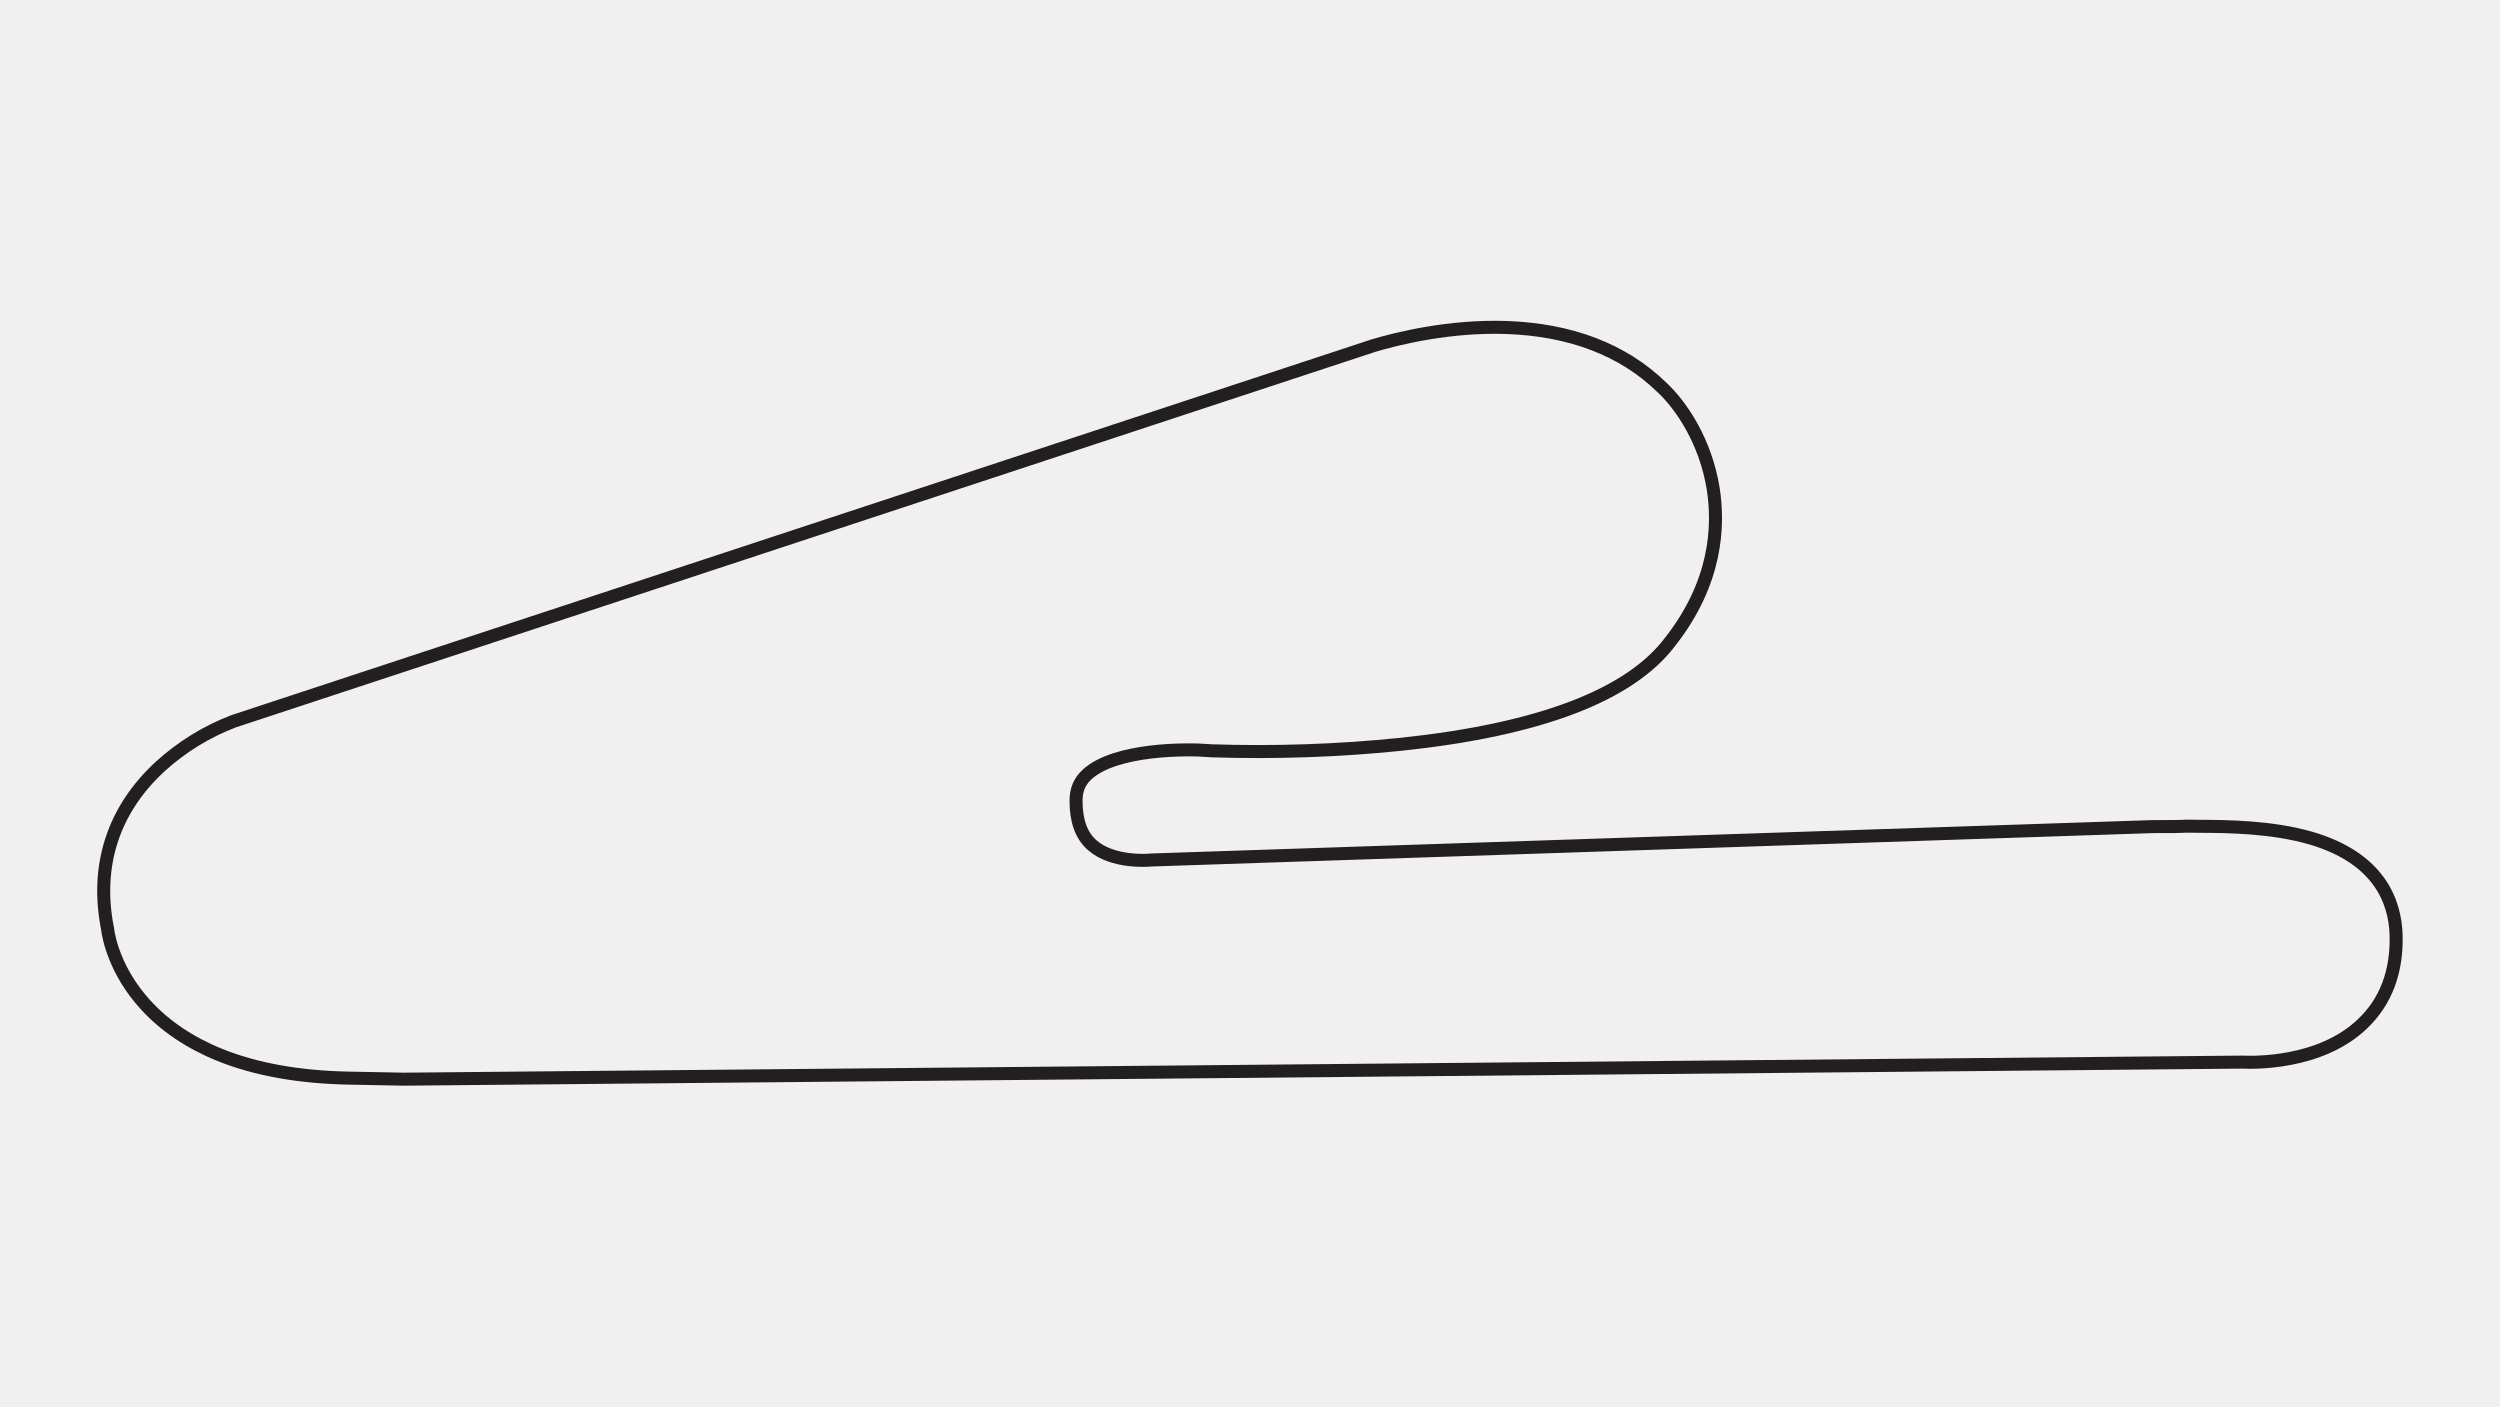
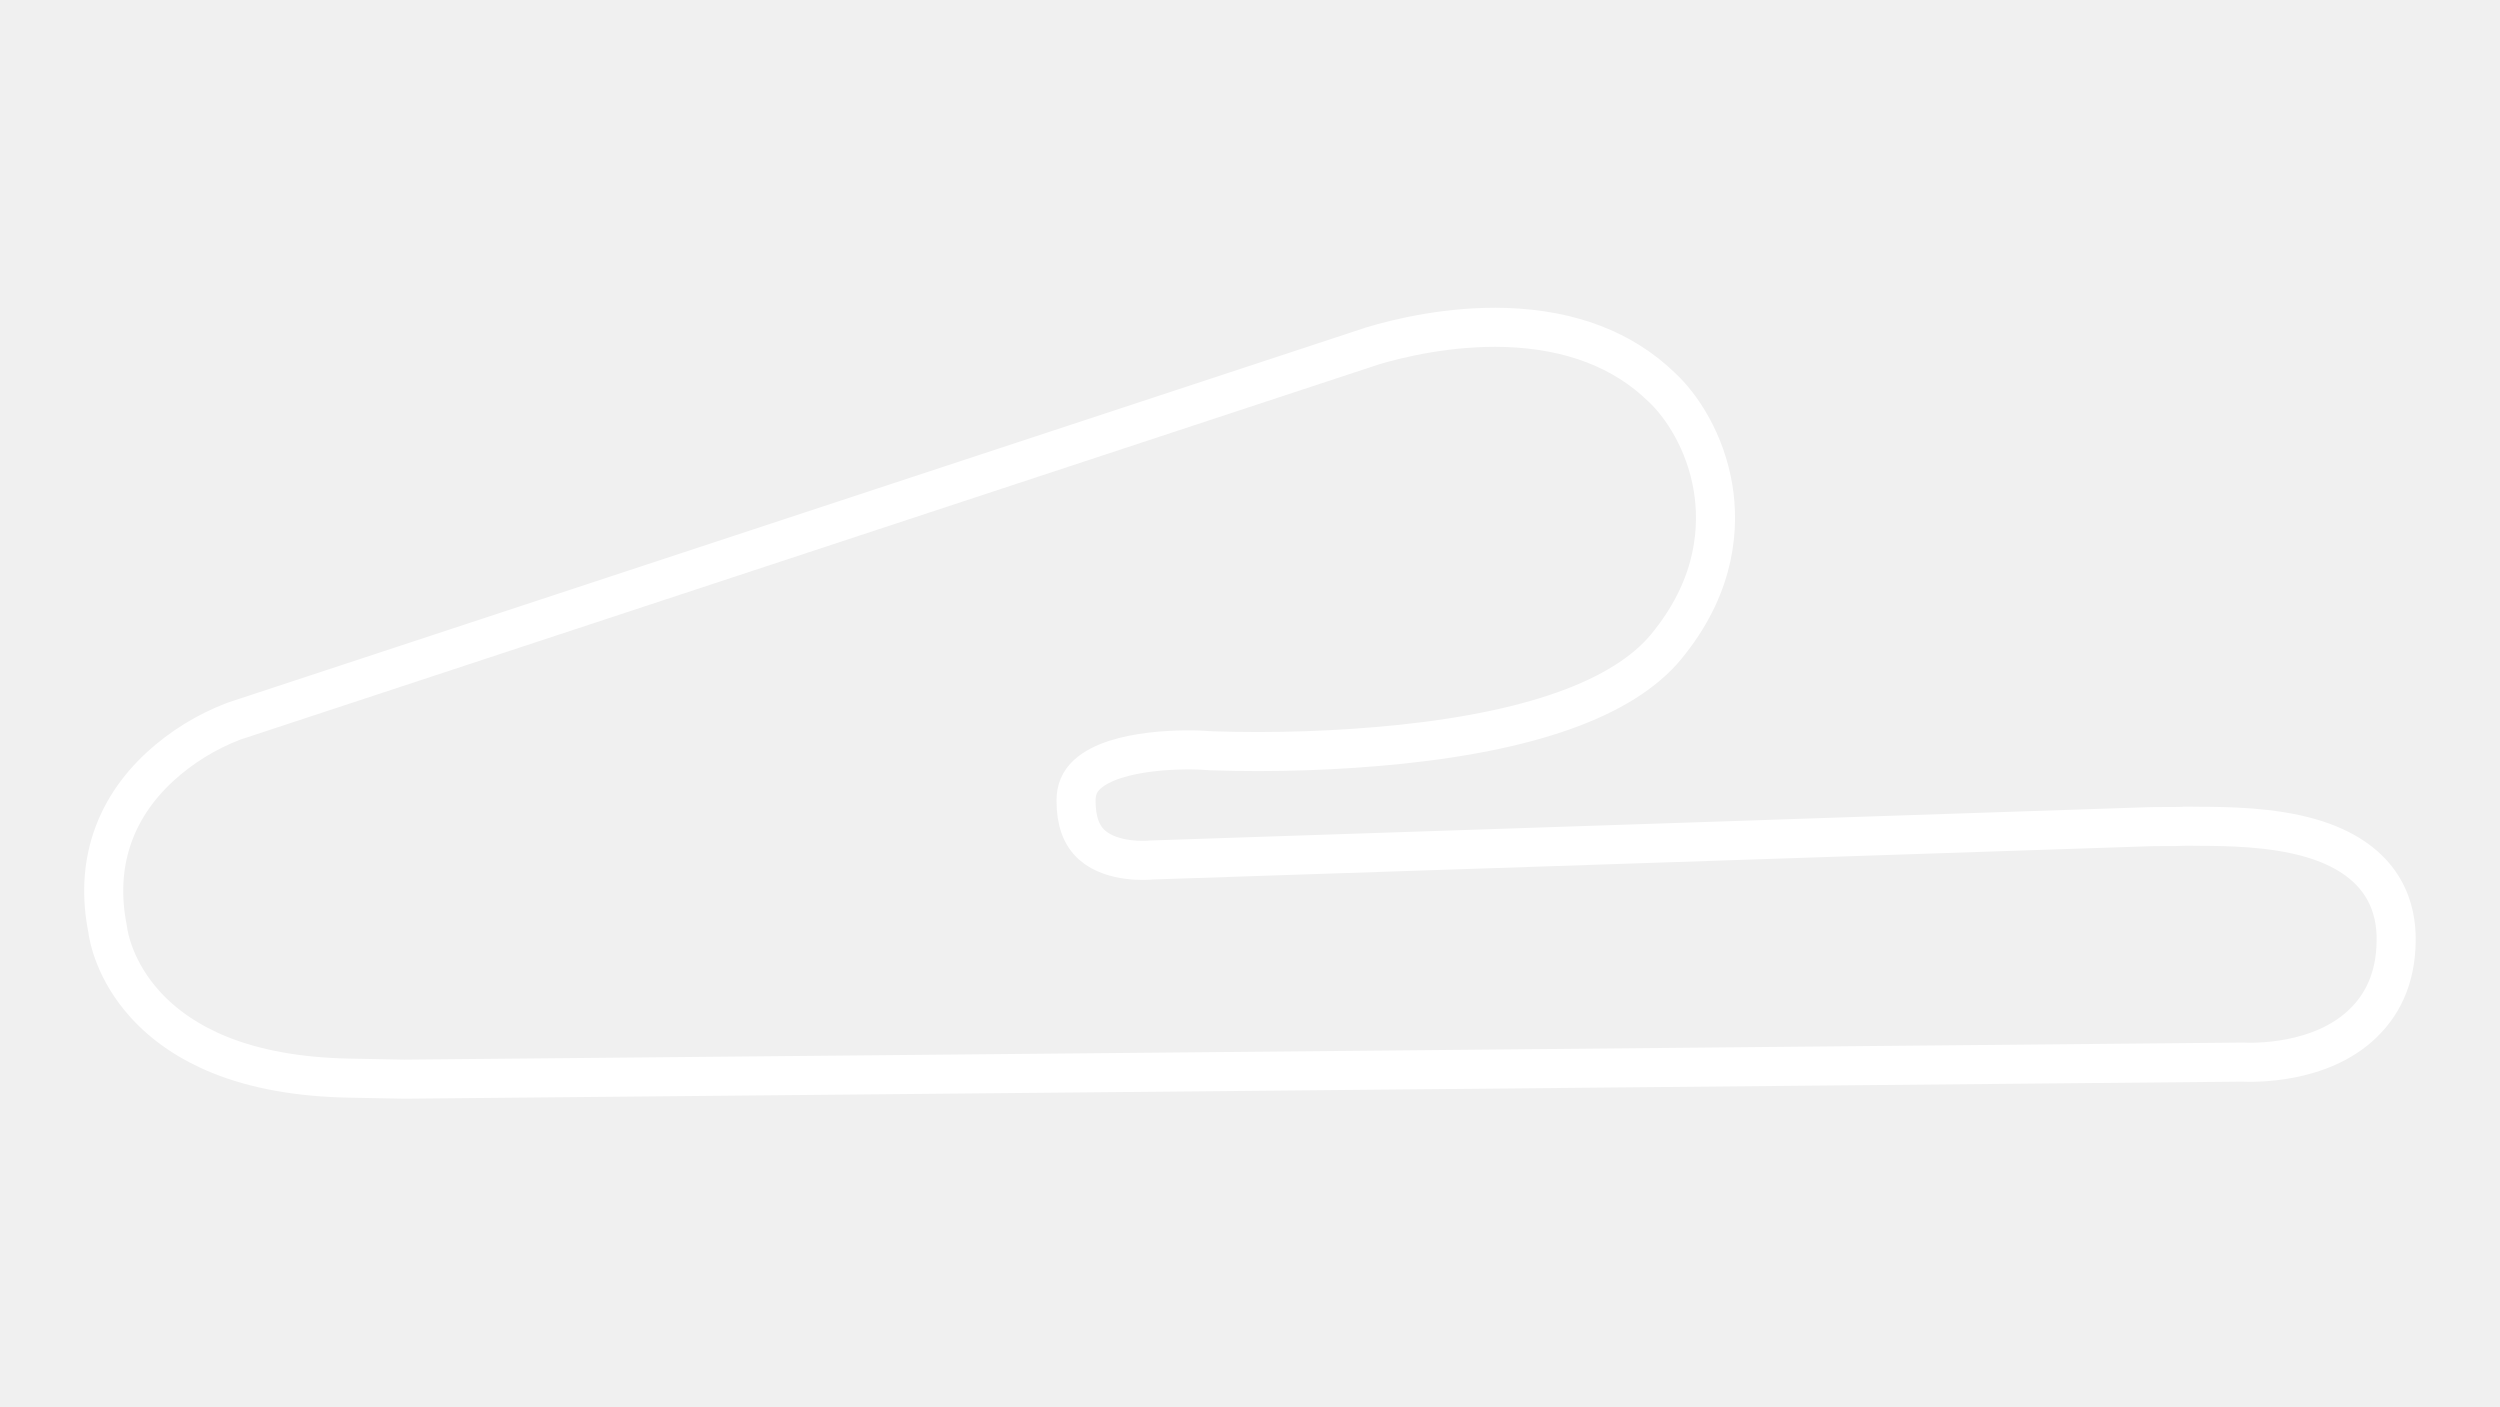
<svg xmlns="http://www.w3.org/2000/svg" version="1.1" id="Full_-_Config" x="0px" y="0px" viewBox="0 0 1920 1080" style="enable-background:new 0 0 1920 1080;" xml:space="preserve">
  <style type="text/css">
- 	.track-surface{fill:none;stroke:#231F20;stroke-width:10;stroke-miterlimit:10;}
+ 	svg {height: 100%;width: 100%;}.track-surface {fill: none;stroke: white;stroke-width: 30;}
</style>
  <path class="track-surface" d="M1840.2,717.9c-0.8-25.3-12.7-58.8-65.4-74.2c-30.2-8.8-64.8-9-85.5-9.1c-4.1,0-7.6,0-10.4-0.1h-1l-1,0.1  c-2.1,0.2-10.4,0.2-15.3,0.2c-5.2,0-8.5,0-10.6,0.1l-767.5,25.6l-0.8,0.1c-0.3,0-28.1,2.5-44-11.6c-8.3-7.4-12.3-18.5-12.3-34.1  c0-8.4,2.7-14.8,8.6-20.2c21.6-19.8,76.5-19.7,93.9-18.2l0.9,0.1c48.8,1.6,97.7,0,146.3-5c106.2-11.2,175.7-37.7,206.6-78.8  c35.7-45.4,37.6-89,33-117.7c-5.8-35.9-24.3-63.7-39.7-77.9c-29.5-28.6-69.7-44-119.3-45.7c-43.6-1.4-83.1,8.3-102.8,14.2l-0.2,0.1  l-873.9,288l-0.3,0.1c-20.9,8-40.1,19.8-56.6,34.9c-36,33.2-49.9,76.2-40.3,124.5c0.8,6.6,5.6,32.4,29,58.2  c14.7,16.2,33.9,29.2,57,38.6c27.7,11.2,61.2,17.2,99.5,17.9c16.7,0.3,42,0.8,42.2,0.8h0.3l1411.5-13.1c7.9,0.4,59.8,1.8,92.3-29.4  C1832.4,769.2,1841,746.2,1840.2,717.9z" />
</svg>
